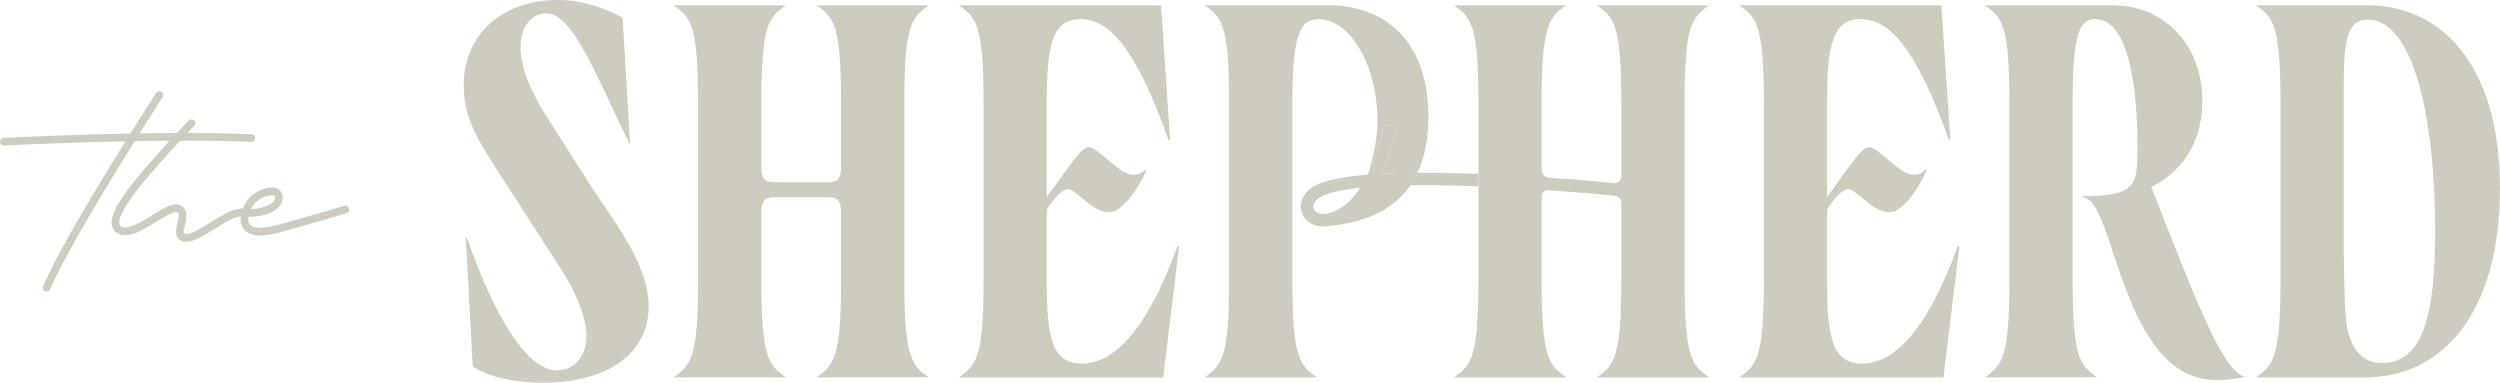
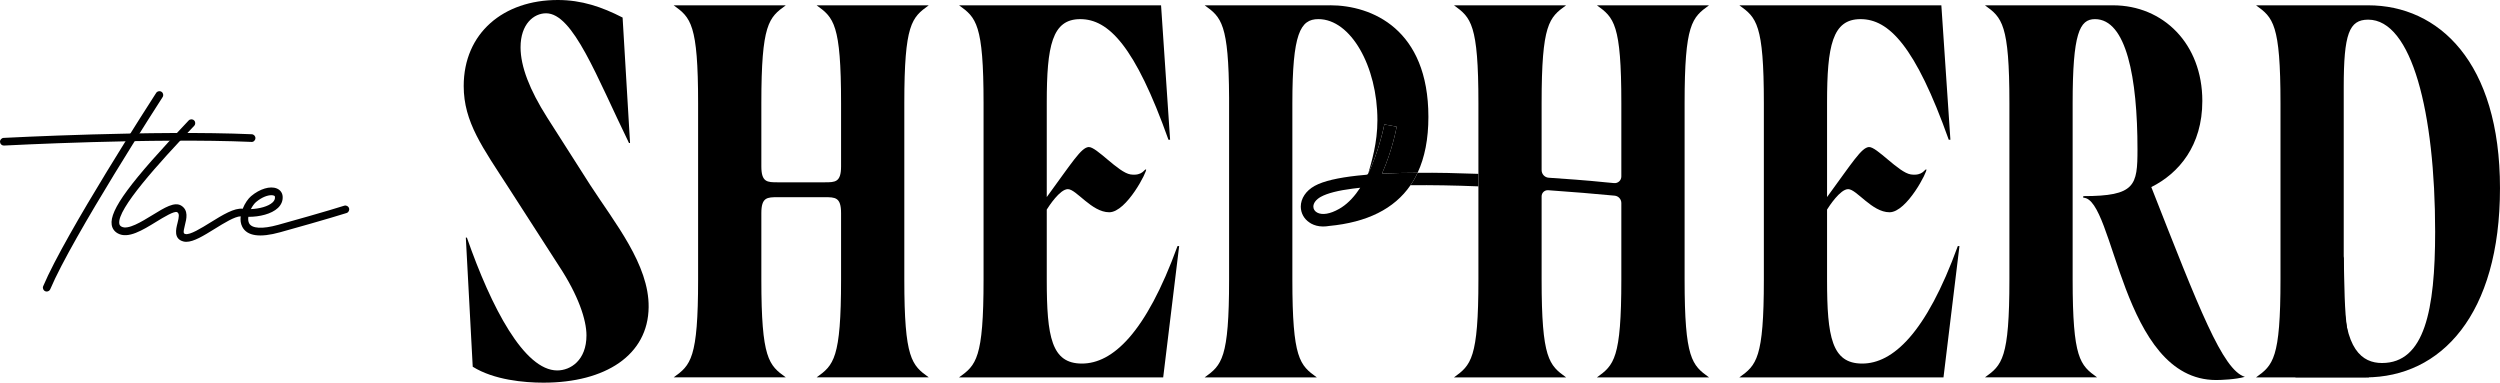
<svg xmlns="http://www.w3.org/2000/svg" id="Layer_2" viewBox="0 0 1861.86 285">
  <defs>
-     <style>.cls-1{fill:#cecbbf;}</style>
+     <style>.cls-1{fill:#fffff;}</style>
  </defs>
  <g id="Layer_1-2">
    <g>
      <g>
        <g>
          <g>
            <path class="cls-1" d="M352.06,273.12l-5.14-96.19h.79c18.21,52.25,42.75,98.95,67.29,98.95,9.9,0,21.77-7.52,21.77-26.12,0-11.48-5.94-29.68-20.58-51.85l-37.21-57.79c-19.39-30.09-33.64-49.09-33.64-76C345.33,24.54,375.02,0,415.39,0c17.81,0,32.86,5.15,48.29,13.07l5.54,93.41h-.79c-24.15-49.48-41.56-96.58-61.75-96.58-9.1,0-19,7.91-19,25.33,0,14.25,6.73,31.66,19.79,52.24l32.06,50.27c18.21,28.11,43.94,59.38,43.54,91.04-.39,35.63-32.06,56.21-78.38,56.21-14.25,0-36.81-1.99-52.64-11.88Z" />
            <path class="cls-1" d="M519.91,208.21V76.79c0-58.97-5.54-63.72-18.21-72.83h83.52c-12.67,9.11-18.21,13.86-18.21,72.83v47.1c0,11.88,4.35,11.88,12.27,11.88h34.83c7.92,0,12.27,0,12.27-11.88v-47.1c0-58.97-5.54-63.72-18.21-72.83h83.52c-12.67,9.11-18.21,13.86-18.21,72.83V208.21c0,58.97,5.54,63.72,18.21,72.83h-83.52c12.67-9.11,18.21-13.86,18.21-72.83v-49.48c0-11.87-4.35-11.87-12.27-11.87h-34.83c-7.91,0-12.27,0-12.27,11.87v49.48c0,58.97,5.54,63.72,18.21,72.83h-83.52c12.67-9.11,18.21-13.86,18.21-72.83Z" />
            <path class="cls-1" d="M990.56,3.95h-93.4c12.4,8.89,17.92,13.62,18.2,68.83V208.19c0,59.01-5.52,63.73-18.2,72.86h83.52c-12.68-9.13-18.2-13.85-18.2-72.86V76.8c0-51.84,5.9-62.56,19.37-62.56,24.14,0,43.97,35.23,43.97,75.24,0,17.08-4.24,30.65-7.28,41.32,2.48-.28-2.67-.51,0-.75,8.7-17.69,12.35-37.06,12.45-37.39l9.17,1.68c-.19,1.22-3.32,17.88-10.95,35,8.33-.47,17.27-.66,26.53-.66,5.33-11.37,8.05-25.22,8.05-41.6,0-65.32-41.97-83.15-73.23-83.15Z" />
            <path class="cls-1" d="M1195.56,135.76c-12.88-1.39-32.77-2.78-42.17-3.4-2.98-.2-5.28-2.67-5.28-5.66v-49.9c0-59,5.57-63.73,18.25-72.85h-83.52c12.63,9.13,18.2,13.85,18.2,72.85V208.19c0,59.01-5.57,63.73-18.2,72.86h83.52c-12.68-9.13-18.25-13.85-18.25-72.86v-62c0-2.63,2.24-4.71,4.86-4.53,17.8,1.24,34.74,2.65,49.54,4.06,2.83,.27,4.97,2.65,4.97,5.5v56.98c0,59.01-5.52,63.73-18.2,72.86h83.52c-12.68-9.13-18.2-13.85-18.2-72.86V76.8c0-59,5.52-63.73,18.2-72.85h-83.52c12.68,9.13,18.2,13.85,18.2,72.85v54.65c0,2.91-2.5,5.18-5.4,4.91-2.01-.19-4.19-.39-6.53-.6h-.05" />
            <path class="cls-1" d="M1551.51,147.25v-1.19c38.79,0,40.37-7.92,40.37-34.83,0-53.44-8.31-96.98-31.67-96.98-11.48,0-16.62,10.69-16.62,62.54V208.21c0,58.97,5.54,63.72,18.21,72.83h-83.52c12.67-9.11,18.21-13.86,18.21-72.83V76.79c0-58.97-5.54-63.72-18.21-72.83h95.39c37.21,0,66.5,28.5,66.5,71.25,0,33.25-17.42,53.83-38,64.12,35.62,90.65,53.04,136.16,69.67,141.32-6.73,1.97-17.81,2.37-21.38,2.37-70.85,0-75.6-135.76-98.96-135.76Z" />
            <path class="cls-1" d="M1698.38,208.21V76.79c0-58.97-5.54-63.72-18.21-72.83h83.52c52.25,0,98.16,41.96,98.16,136.17s-43.93,140.92-100.14,140.92h-81.54c12.67-9.11,18.21-13.86,18.21-72.83Zm75.6,62.14c31.67,0,39.58-39.19,39.58-97.77,0-89.07-17.42-157.94-49.87-157.94-14.25,0-18.21,10.69-18.21,50.27V216.91c0,43.54,13.85,53.44,28.5,53.44Z" />
          </g>
          <path class="cls-1" d="M1745.49,190.83c.99,44.36-.11,73.97,19,90.21h-55.02l36.02-90.21Z" />
        </g>
        <path class="cls-1" d="M1055.74,128.69c-1.54,3.32-3.28,6.41-5.29,9.26,15.72-.19,32.99,.14,50.58,.84v-9.31c-15.3-.56-30.7-.94-45.29-.8Zm-70.89,39.96c.19,.05,.42,.05,.61,.05,1.31,0,2.67-.09,4.02-.37-1.5,.14-3.04,.28-4.63,.33Z" />
        <path class="cls-1" d="M1029.21,129.35c7.63-17.13,10.76-33.78,10.95-35l-9.17-1.68c-.09,.33-3.74,19.7-12.45,37.39-2.67,.23-5.29,.47-7.77,.75-13.99,1.54-25.08,3.98-31.68,7.63-6.5,3.6-10.34,9.36-10.34,15.49,.05,4.77,2.39,9.08,6.41,11.74,.42,.33,.84,.61,1.31,.84,2.48,1.35,5.33,2.1,8.38,2.15,1.59-.05,3.14-.19,4.63-.33,.14,0,.28,0,.37-.05,28.17-2.67,48.48-12.68,60.6-30.32,2.01-2.86,3.74-5.94,5.29-9.26-9.26,0-18.2,.19-26.53,.66Zm-48.29,28.96c-1.78-.98-2.81-2.57-2.81-4.45,0-2.62,2.06-5.33,5.52-7.25,4.96-2.76,13.2-4.77,23.77-6.13,1.82-.24,3.7-.47,5.62-.66-3.88,5.94-8.52,11.18-13.9,14.65-.61,.37-1.17,.75-1.78,1.08-.05,0-.05,.05-.09,.05-6.55,3.74-12.54,4.77-16.33,2.71Z" />
        <path class="cls-1" d="M878.17,183.26l-11.89,97.79h-152.03c12.68-9.12,18.25-13.9,18.25-72.85V76.76c0-58.96-5.57-63.68-18.25-72.81h150.44l6.74,100.14h-1.22c-24.94-70.05-44.73-89.84-65.7-89.84s-24.94,19.79-24.94,62.14v70.37c19.14-26.16,25.59-36.73,31.12-37.25,5.76-.51,22.18,19.09,31.3,20.4,9.12,1.26,10.2-4.21,11.51-3.7,1.31,.56-14.37,31.87-27.42,31.87s-24.52-17.22-30.79-17.22c-5.94,0-14.22,12.82-15.72,15.21v52.5c0,42.39,3.56,62.19,26.16,62.19s47.49-22.18,71.22-87.5h1.22Z" />
        <path class="cls-1" d="M1459.29,183.26l-11.89,97.79h-152.03c12.68-9.12,18.25-13.9,18.25-72.85V76.76c0-58.96-5.57-63.68-18.25-72.81h150.44l6.74,100.14h-1.22c-24.94-70.05-44.73-89.84-65.7-89.84s-24.94,19.79-24.94,62.14v70.37c19.14-26.16,25.59-36.73,31.12-37.25,5.76-.51,22.18,19.09,31.3,20.4,9.12,1.26,10.2-4.21,11.51-3.7,1.31,.56-14.37,31.87-27.42,31.87s-24.52-17.22-30.79-17.22c-5.94,0-14.22,12.82-15.72,15.21v52.5c0,42.39,3.56,62.19,26.16,62.19s47.49-22.18,71.22-87.5h1.22Z" />
      </g>
      <g>
        <path class="cls-1" d="M34.8,217.11c-.37,0-.75-.07-1.11-.22-1.46-.62-2.14-2.29-1.53-3.75,16.6-39.35,81.39-139.69,84.14-143.94,.86-1.32,2.62-1.71,3.96-.85,1.33,.86,1.7,2.63,.85,3.96-.67,1.04-67.27,104.17-83.67,143.05-.46,1.09-1.52,1.75-2.64,1.75Z" />
        <path class="cls-1" d="M2.86,108.41c-1.51,0-2.77-1.18-2.85-2.71-.08-1.58,1.13-2.92,2.71-3.01,1.11-.05,112.53-5.87,184.77-2.71,1.58,.07,2.8,1.4,2.73,2.98-.06,1.58-1.44,2.9-2.98,2.73-71.98-3.15-183.11,2.65-184.22,2.71-.05,0-.1,0-.16,0Z" />
        <path class="cls-1" d="M138.77,180.1c-.77,0-1.5-.09-2.19-.27-7.38-1.94-5.52-9.23-4.41-13.6,1.25-4.91,1.49-7.14-.19-8.19-1.96-1.23-10.15,3.77-15.55,7.08-10.3,6.33-20.97,12.9-28.63,8.73-2.57-1.39-4.17-3.61-4.61-6.42-1.73-10.87,13.8-31.93,57.29-77.68,1.09-1.15,2.91-1.19,4.04-.11,1.15,1.09,1.19,2.9,.11,4.04-26.87,28.27-57.5,62.1-55.79,72.85,.17,1.05,.67,1.73,1.69,2.28,4.75,2.57,14.82-3.62,22.91-8.58,9.27-5.7,16.6-10.19,21.58-7.06,5.5,3.44,3.88,9.8,2.7,14.45-1.5,5.93-1.02,6.31,.32,6.66,3.42,.89,11.96-4.44,18.86-8.71,9.05-5.6,17.58-10.83,23.85-10.11,1.6-4.06,4.13-7.59,6.21-9.35,6.51-5.48,14.21-7.81,19.2-5.74,2.52,1.04,4.09,3.14,4.33,5.77,.28,3.26-.92,6.26-3.48,8.7-4.81,4.58-13.81,6.64-21.64,6.64-.14,0-.27,0-.41,0-.26,1.79-.13,3.48,.58,4.84,2.09,3.95,9.94,4.37,21.53,1.15,35.53-9.87,49.14-14.22,49.27-14.27,1.53-.47,3.12,.35,3.6,1.85,.48,1.51-.34,3.12-1.85,3.6-.14,.04-13.82,4.42-49.49,14.33-15.06,4.19-24.52,2.84-28.13-3.99-1.27-2.4-1.55-5.14-1.22-7.89-4.42,.1-12.33,4.99-19.35,9.34-8.29,5.14-15.6,9.65-21.13,9.65Zm63.32-34.73c-2.61,0-6.84,1.25-11.45,5.13-1.24,1.05-2.66,2.98-3.79,5.23,6.24-.26,13-1.97,16.2-5.02,1.31-1.25,1.86-2.54,1.73-4.06-.03-.35-.11-.7-.81-.98-.45-.19-1.09-.3-1.88-.3Z" />
      </g>
    </g>
  </g>
</svg>
